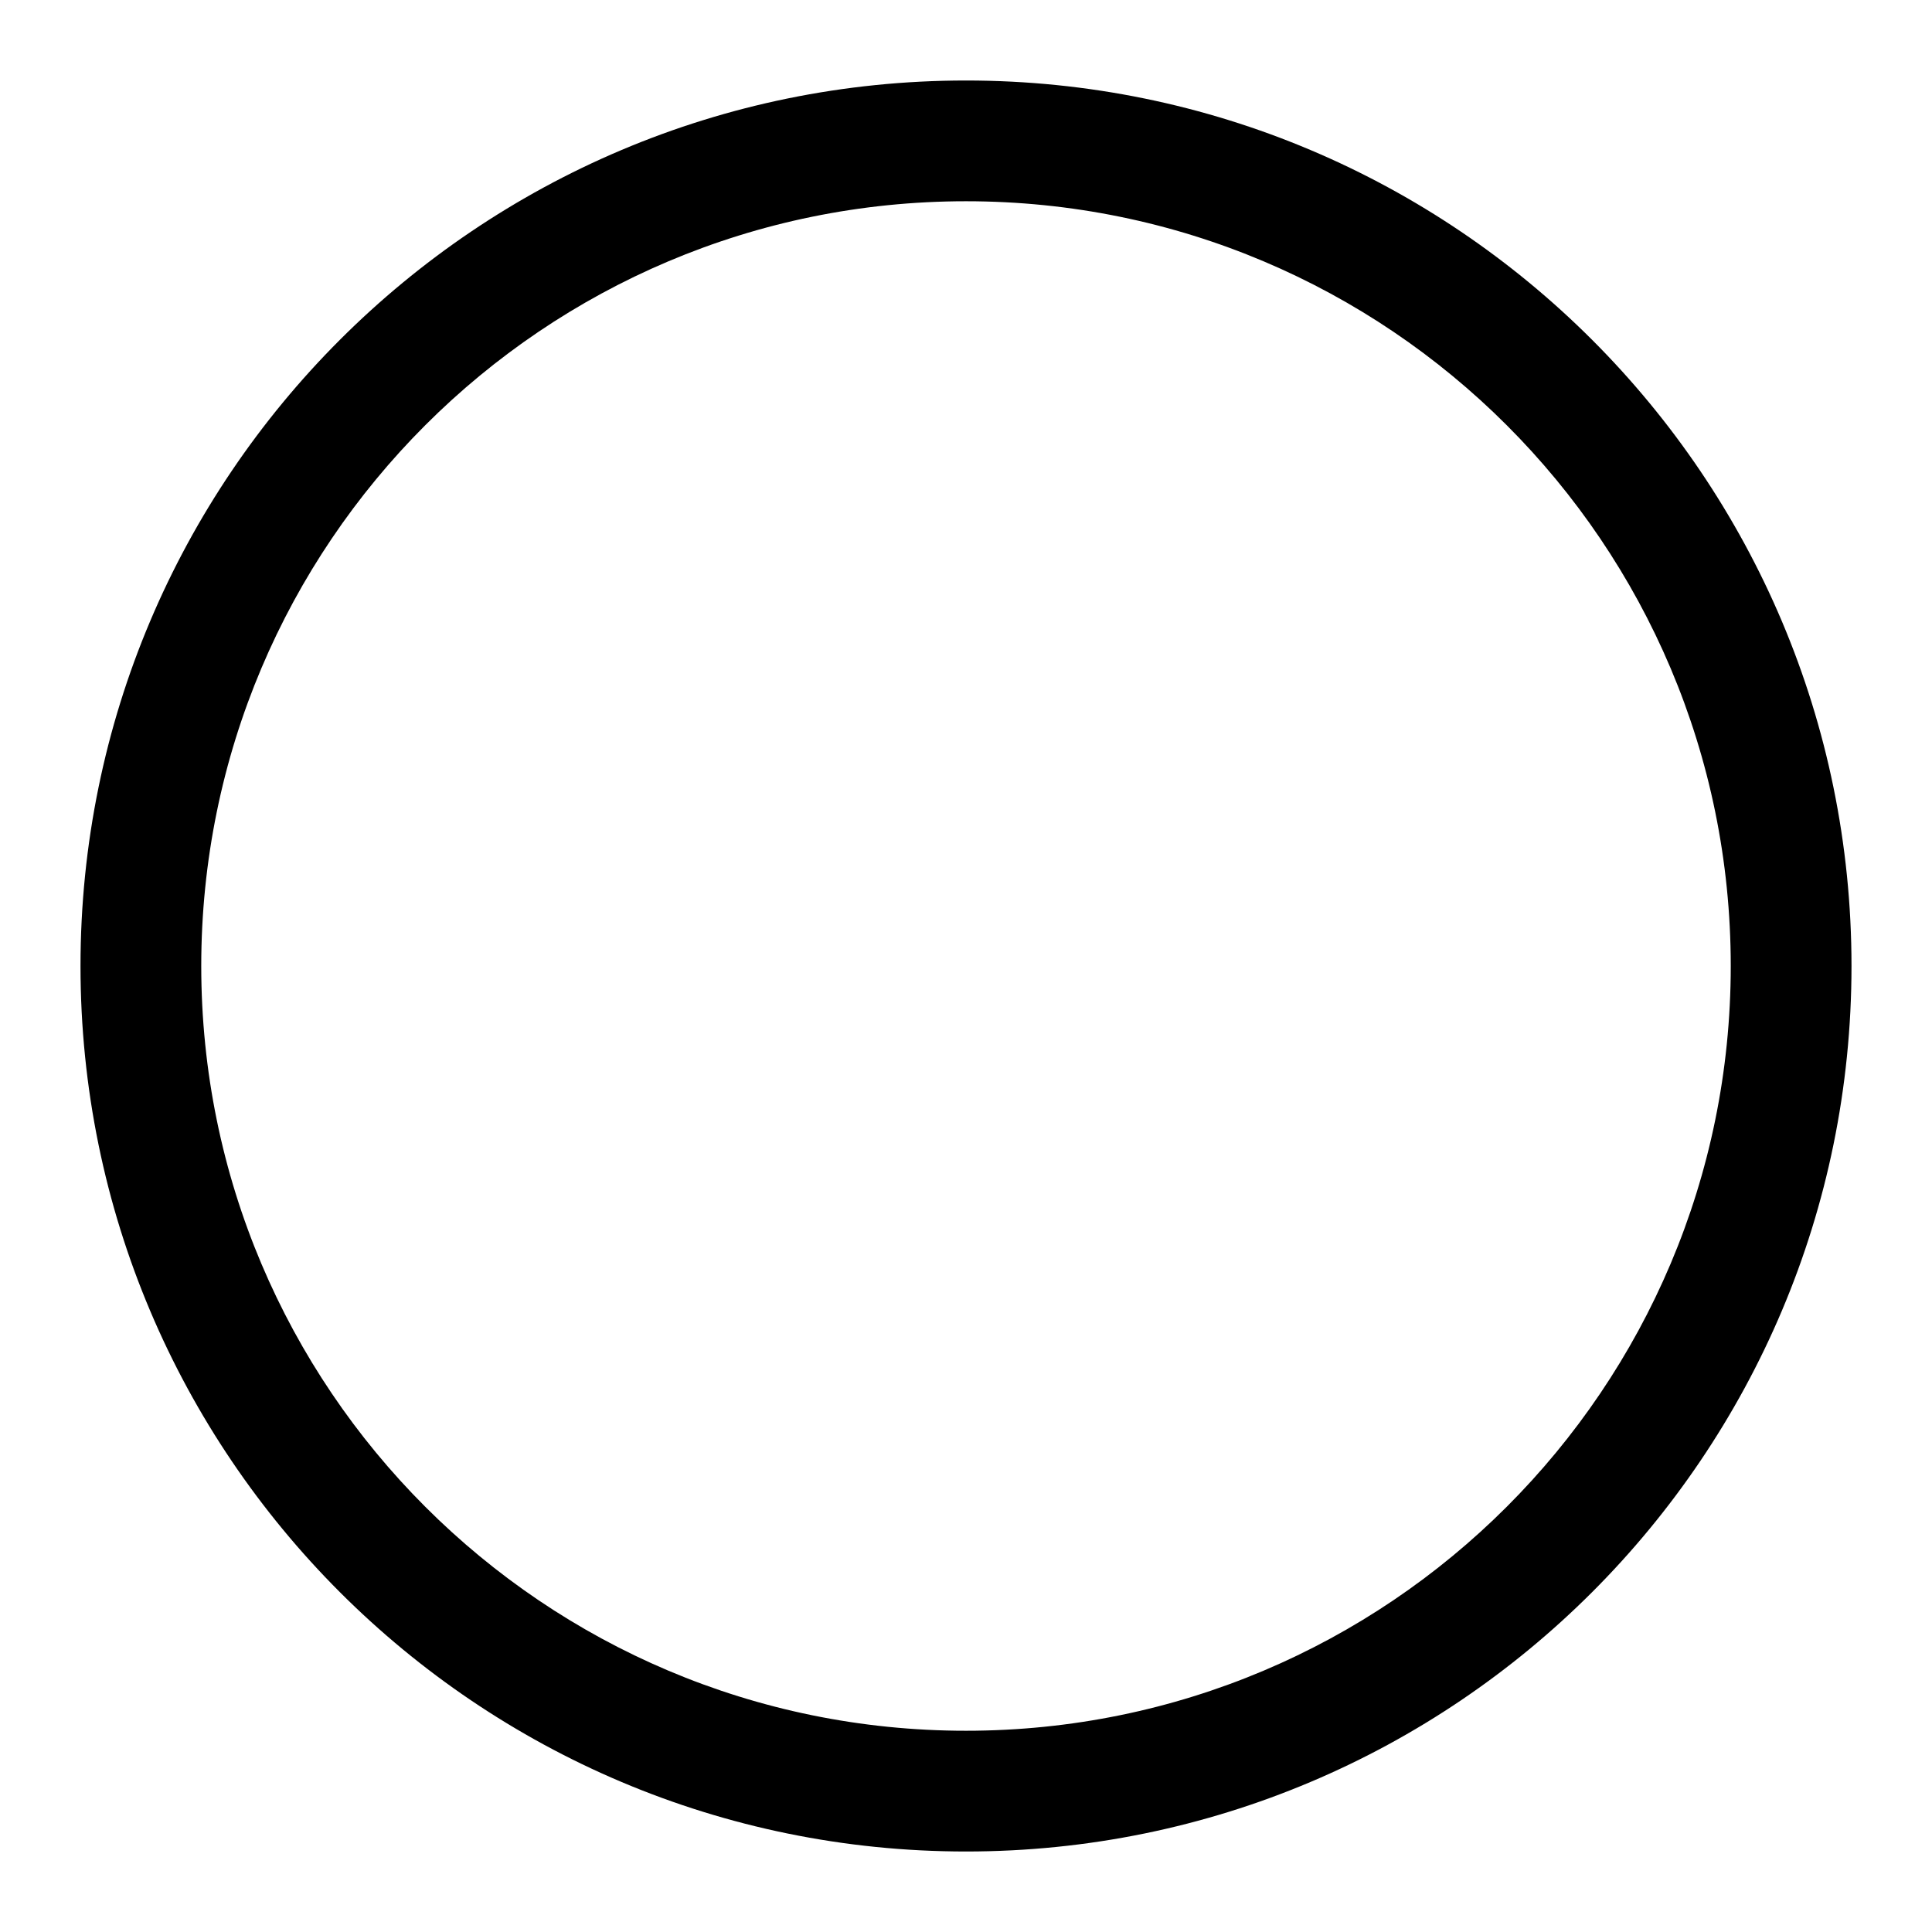
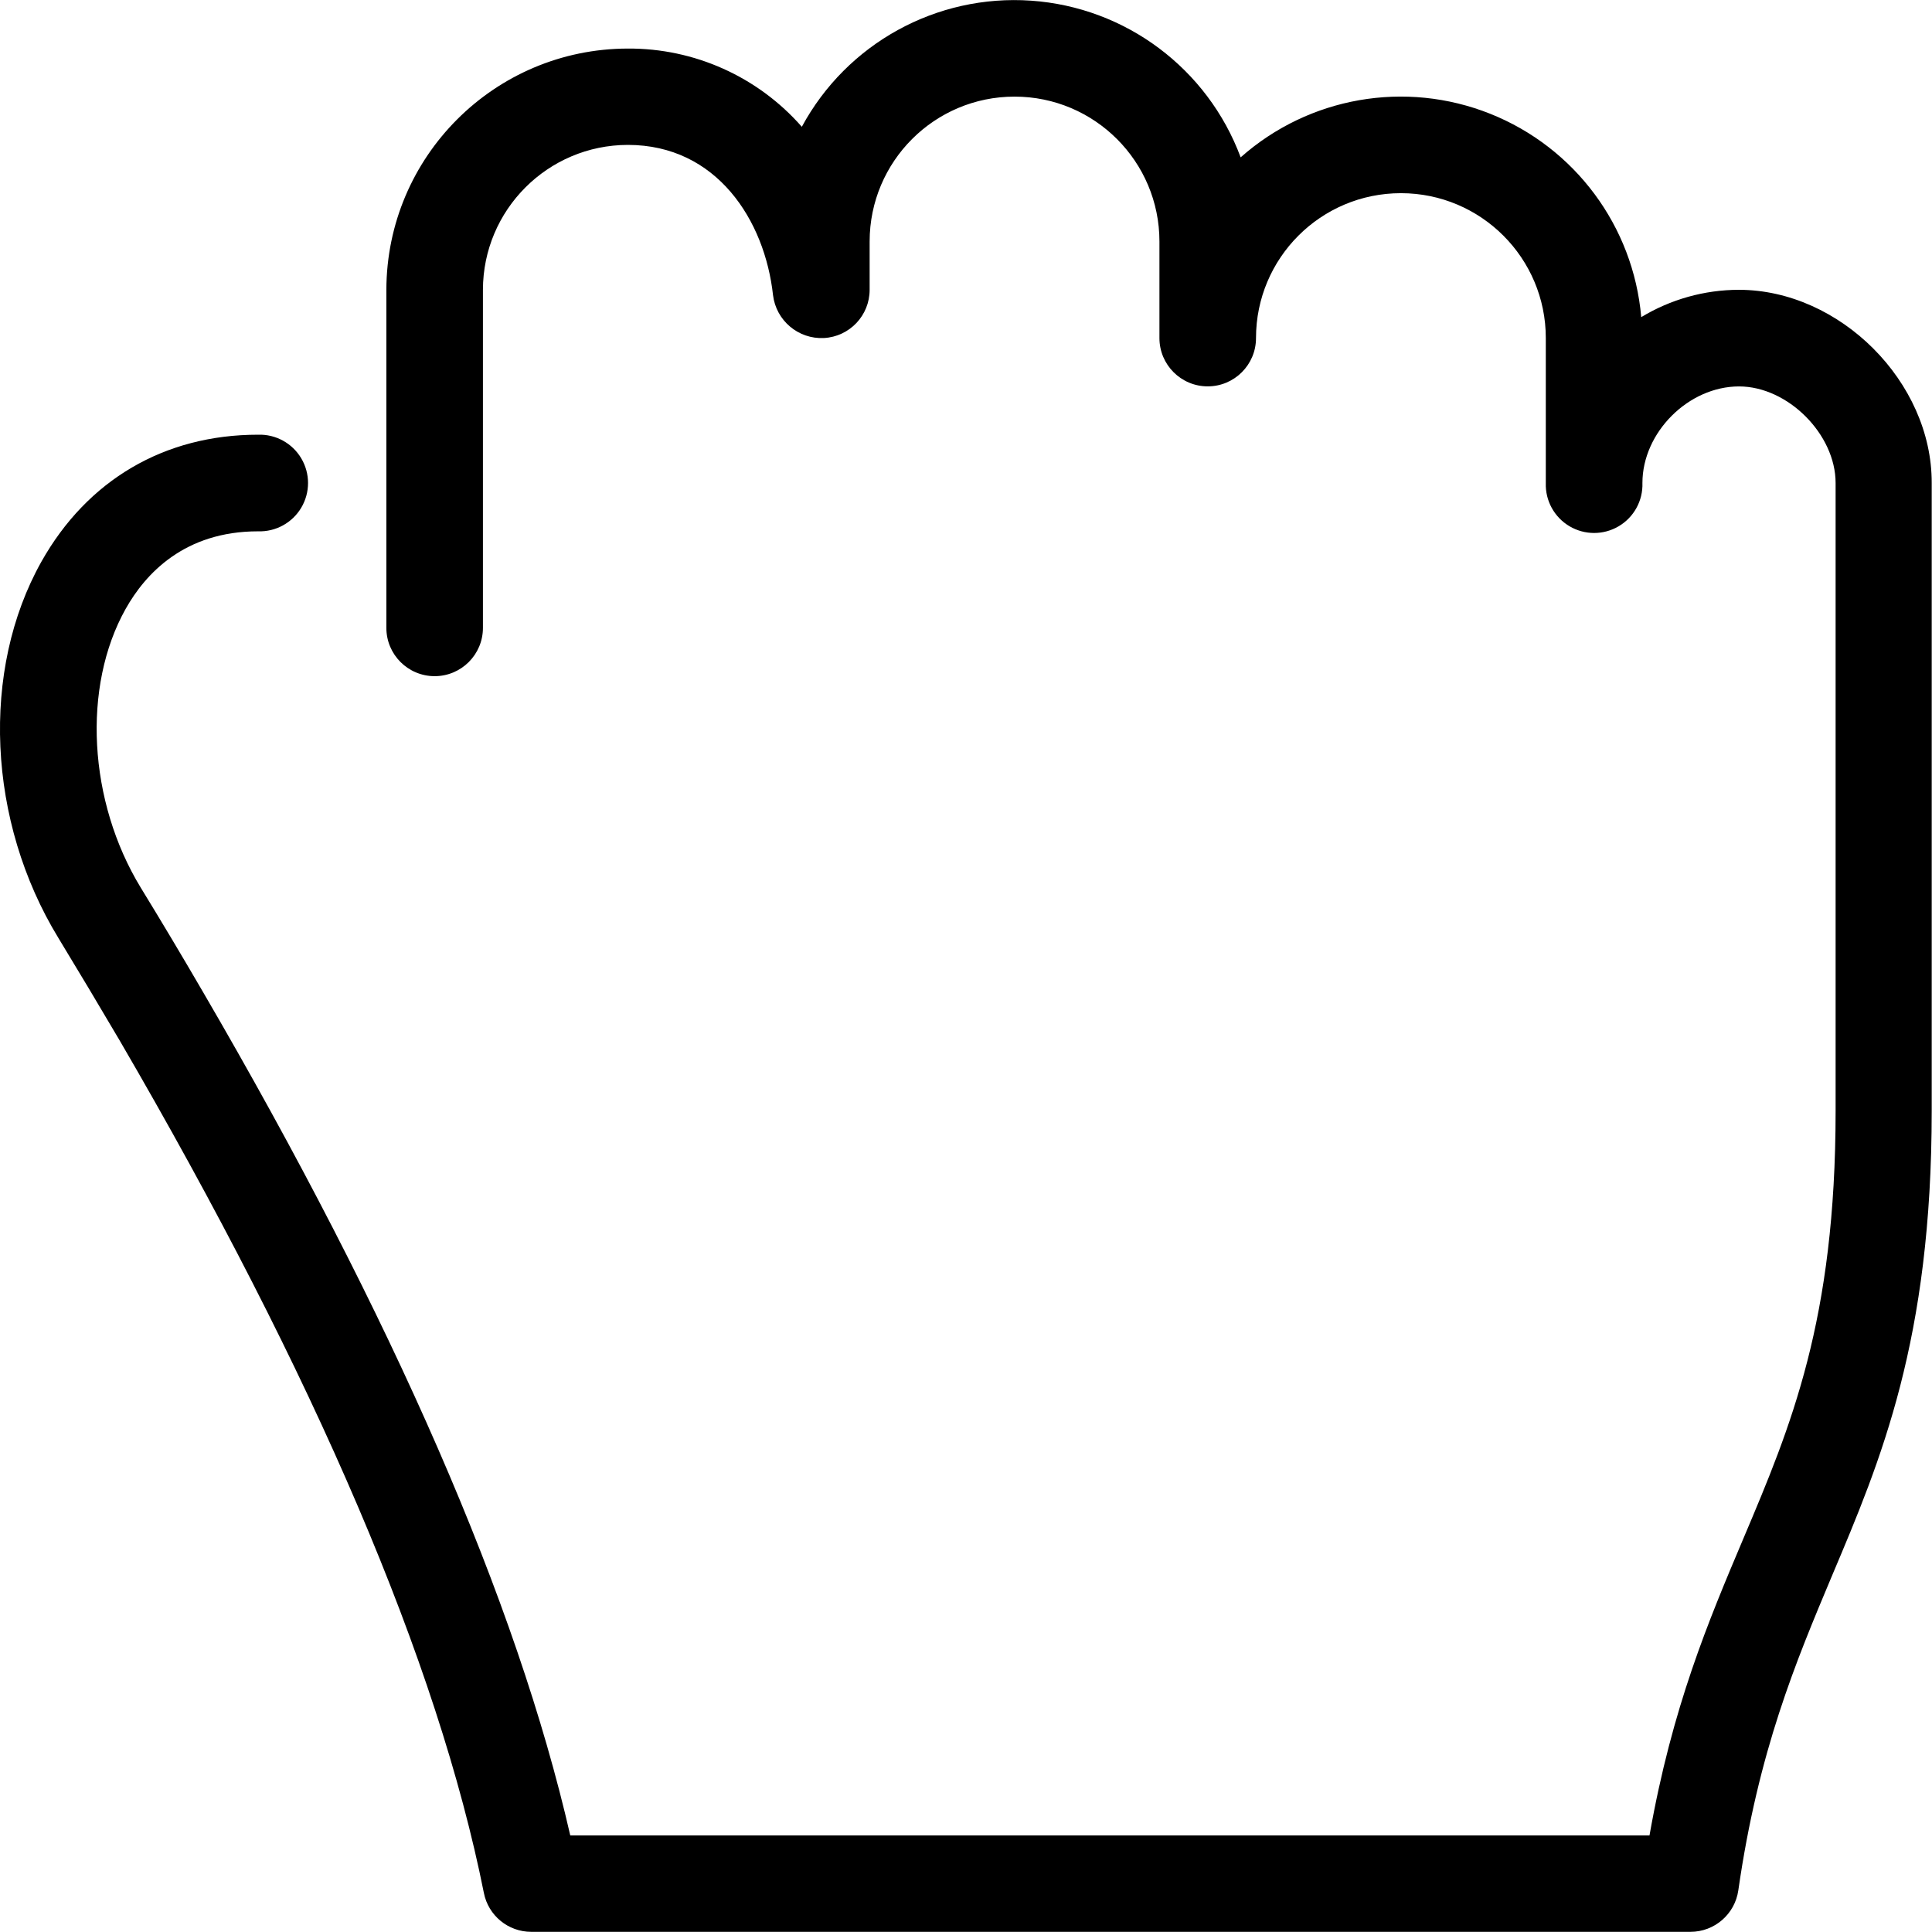
- <svg xmlns="http://www.w3.org/2000/svg" width="24px" height="24px" viewBox="0 0 24 24">
-   <path fill-rule="evenodd" d="M12 2.5a9.5 9.5 0 100 19 9.5 9.5 0 000-19zM1 12C1 5.925 5.925 1 12 1s11 4.925 11 11-4.925 11-11 11S1 18.075 1 12z" />
+ <svg xmlns="http://www.w3.org/2000/svg" id="Layer_1" data-name="Layer 1" viewBox="0 0 341.33 341.33">
+   <path d="M375.53,142.8a33.43,33.43,0,0,0-17.23,4.83,42.64,42.64,0,0,0-70.77-28.23A42.67,42.67,0,0,0,210,114a40.58,40.58,0,0,0-30.76-13.82A42.71,42.71,0,0,0,136.6,142.8v59.73a8.53,8.53,0,1,0,17.06,0V142.8a25.64,25.64,0,0,1,25.6-25.6c15.71,0,24.2,13.33,25.65,26.53a8.63,8.63,0,0,0,9,7.59,8.53,8.53,0,0,0,8.07-8.52v-8.53a25.6,25.6,0,1,1,51.2,0v17.06a8.53,8.53,0,1,0,17.06,0,25.6,25.6,0,1,1,51.2,0v25.6a8.54,8.54,0,1,0,17.07,0c0-8.93,8.13-17.06,17.07-17.06,8.61,0,17.06,8.45,17.06,17.06V287.87c0,37-7.9,55.71-16.27,75.49-6.2,14.66-12.6,29.77-16.61,52.51H169.09c-9.43-41.22-31.25-91.33-64.94-149.11q-5.46-9.39-10.94-18.33c-9.29-15.25-10.39-35.5-2.67-49.26,3.51-6.25,10.42-13.7,23.39-13.7a8.54,8.54,0,1,0,0-17.07c-16.56,0-30.15,8-38.27,22.42-10.77,19.19-9.57,45.91,3,66.5q5.34,8.79,10.76,18c34.62,59.4,56.29,110.1,64.41,150.72a8.52,8.52,0,0,0,8.37,6.86H367a8.54,8.54,0,0,0,8.45-7.32C379,400.88,385.62,385.19,392,370c8.66-20.48,17.62-41.65,17.62-82.14V176.93C409.67,159.07,393.39,142.8,375.53,142.8Z" transform="translate(-68.34 -91.6)" />
</svg>
